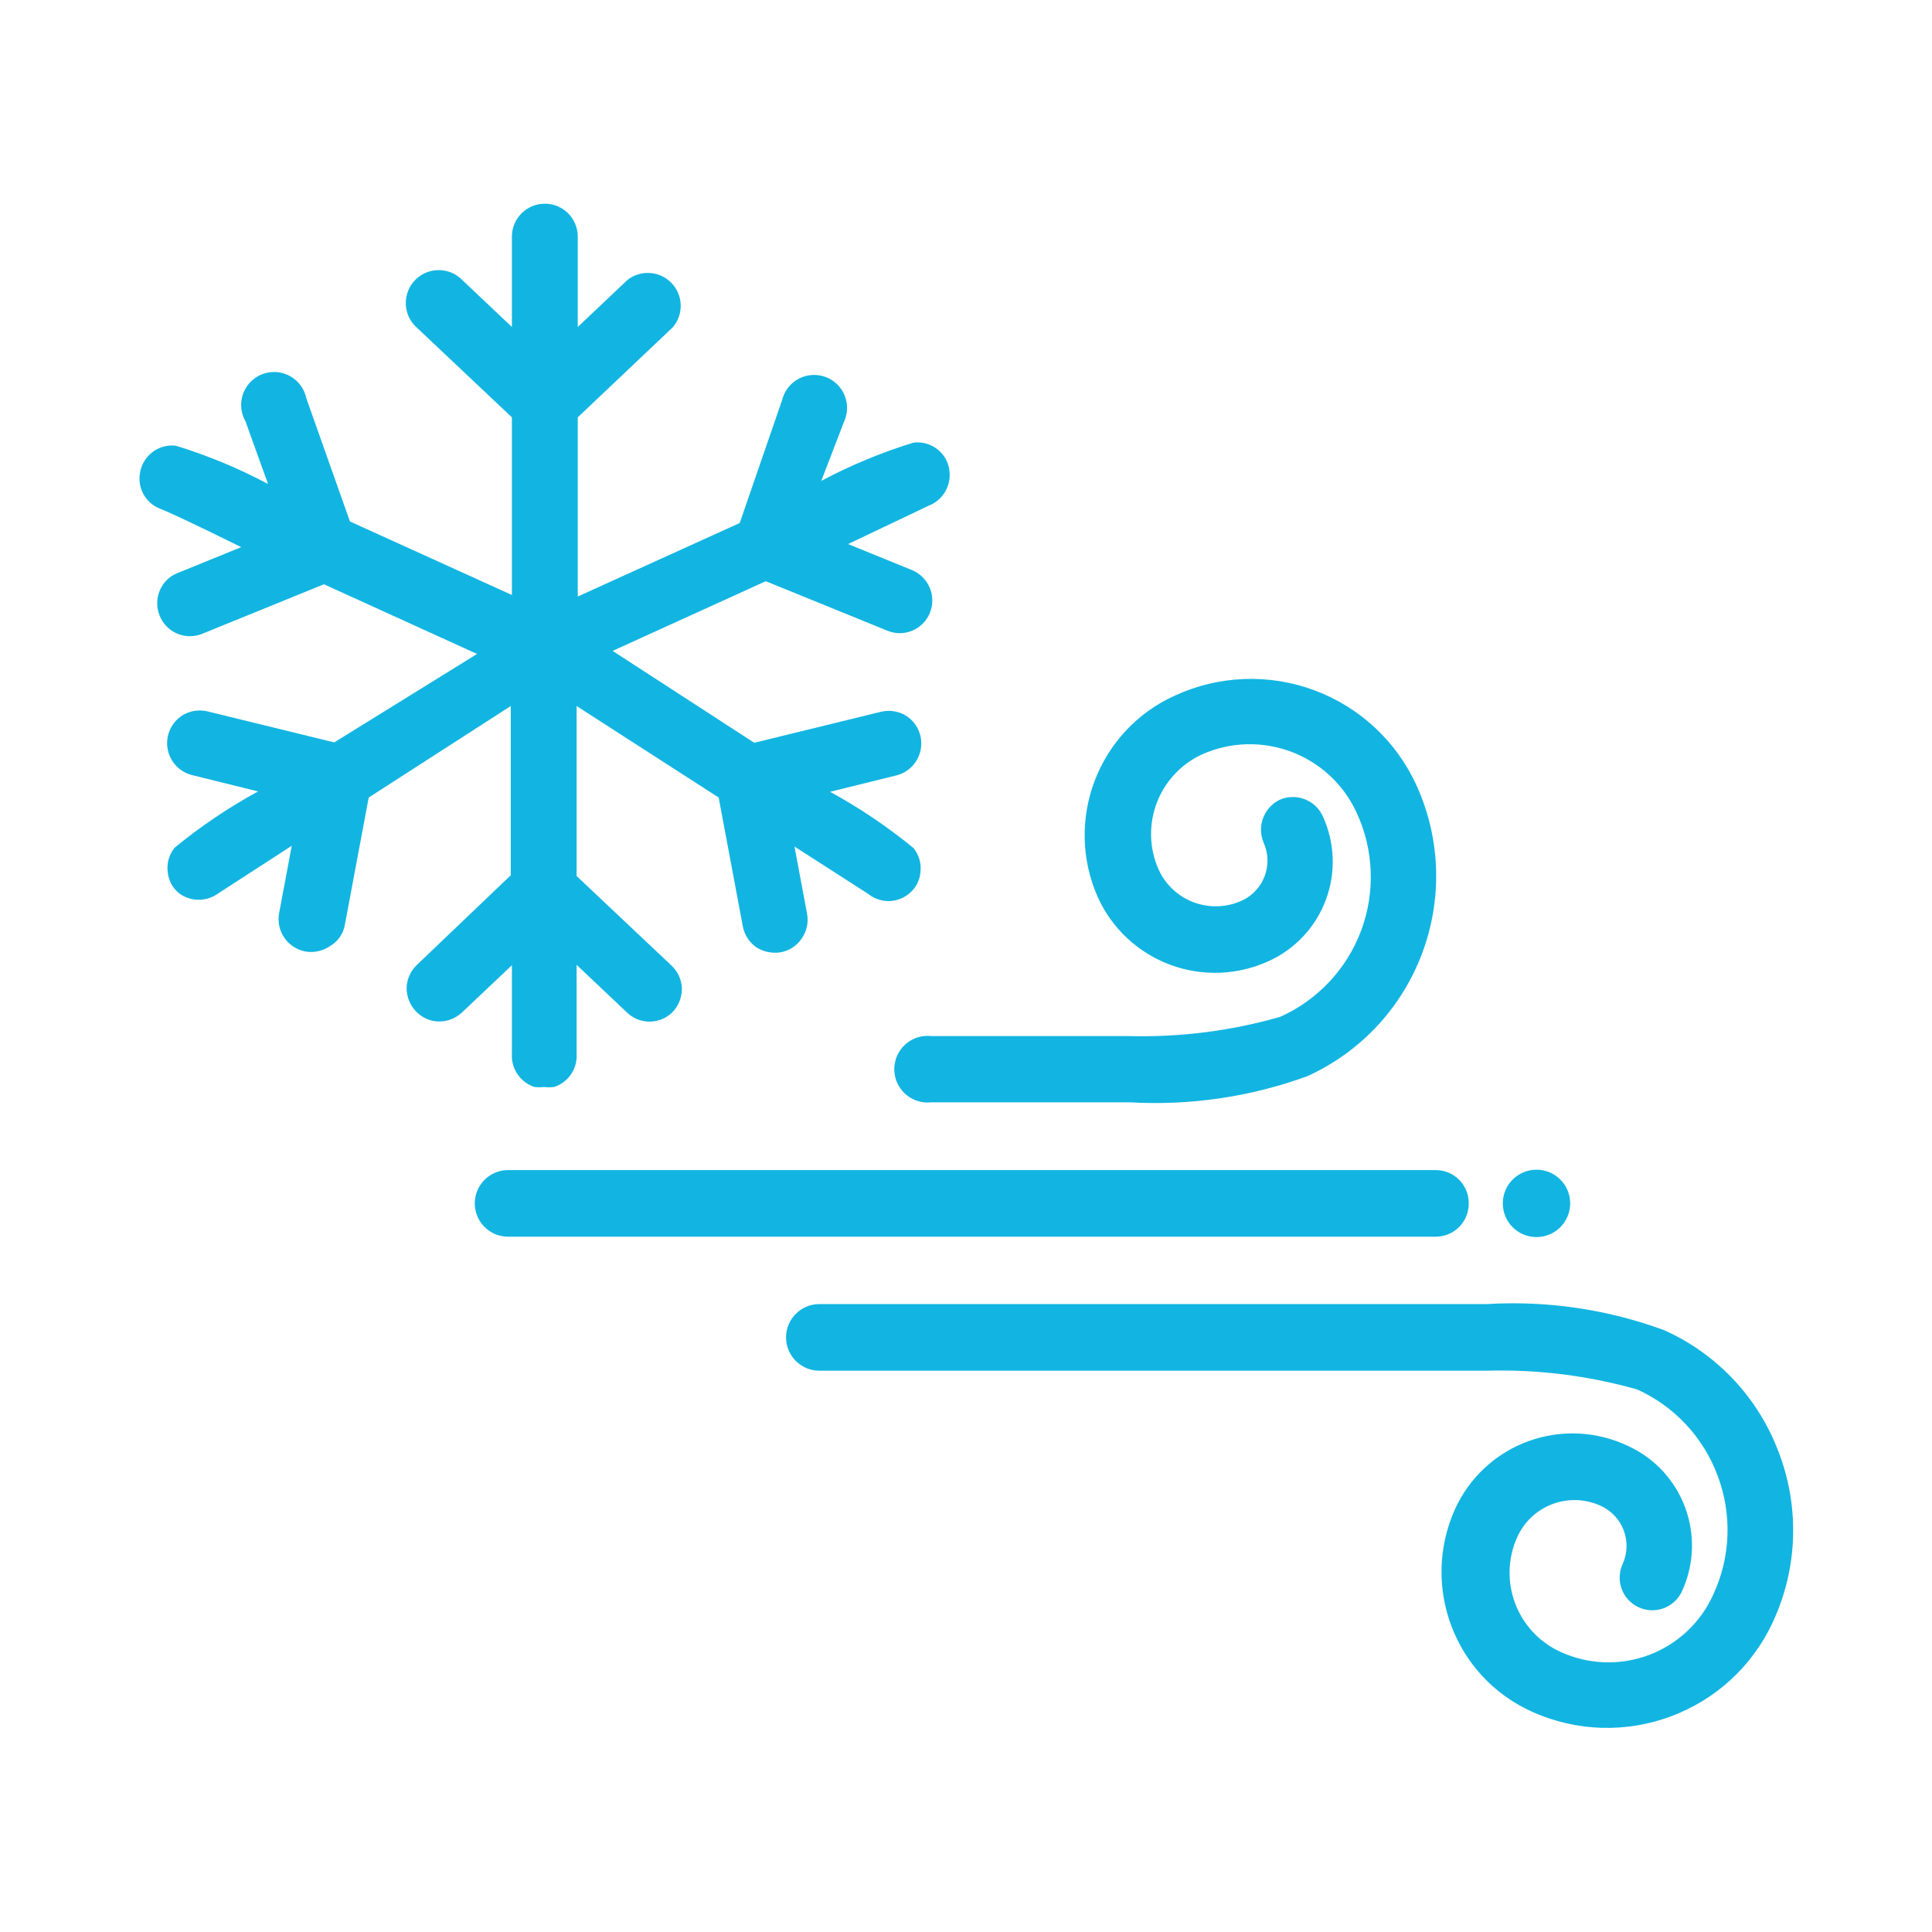
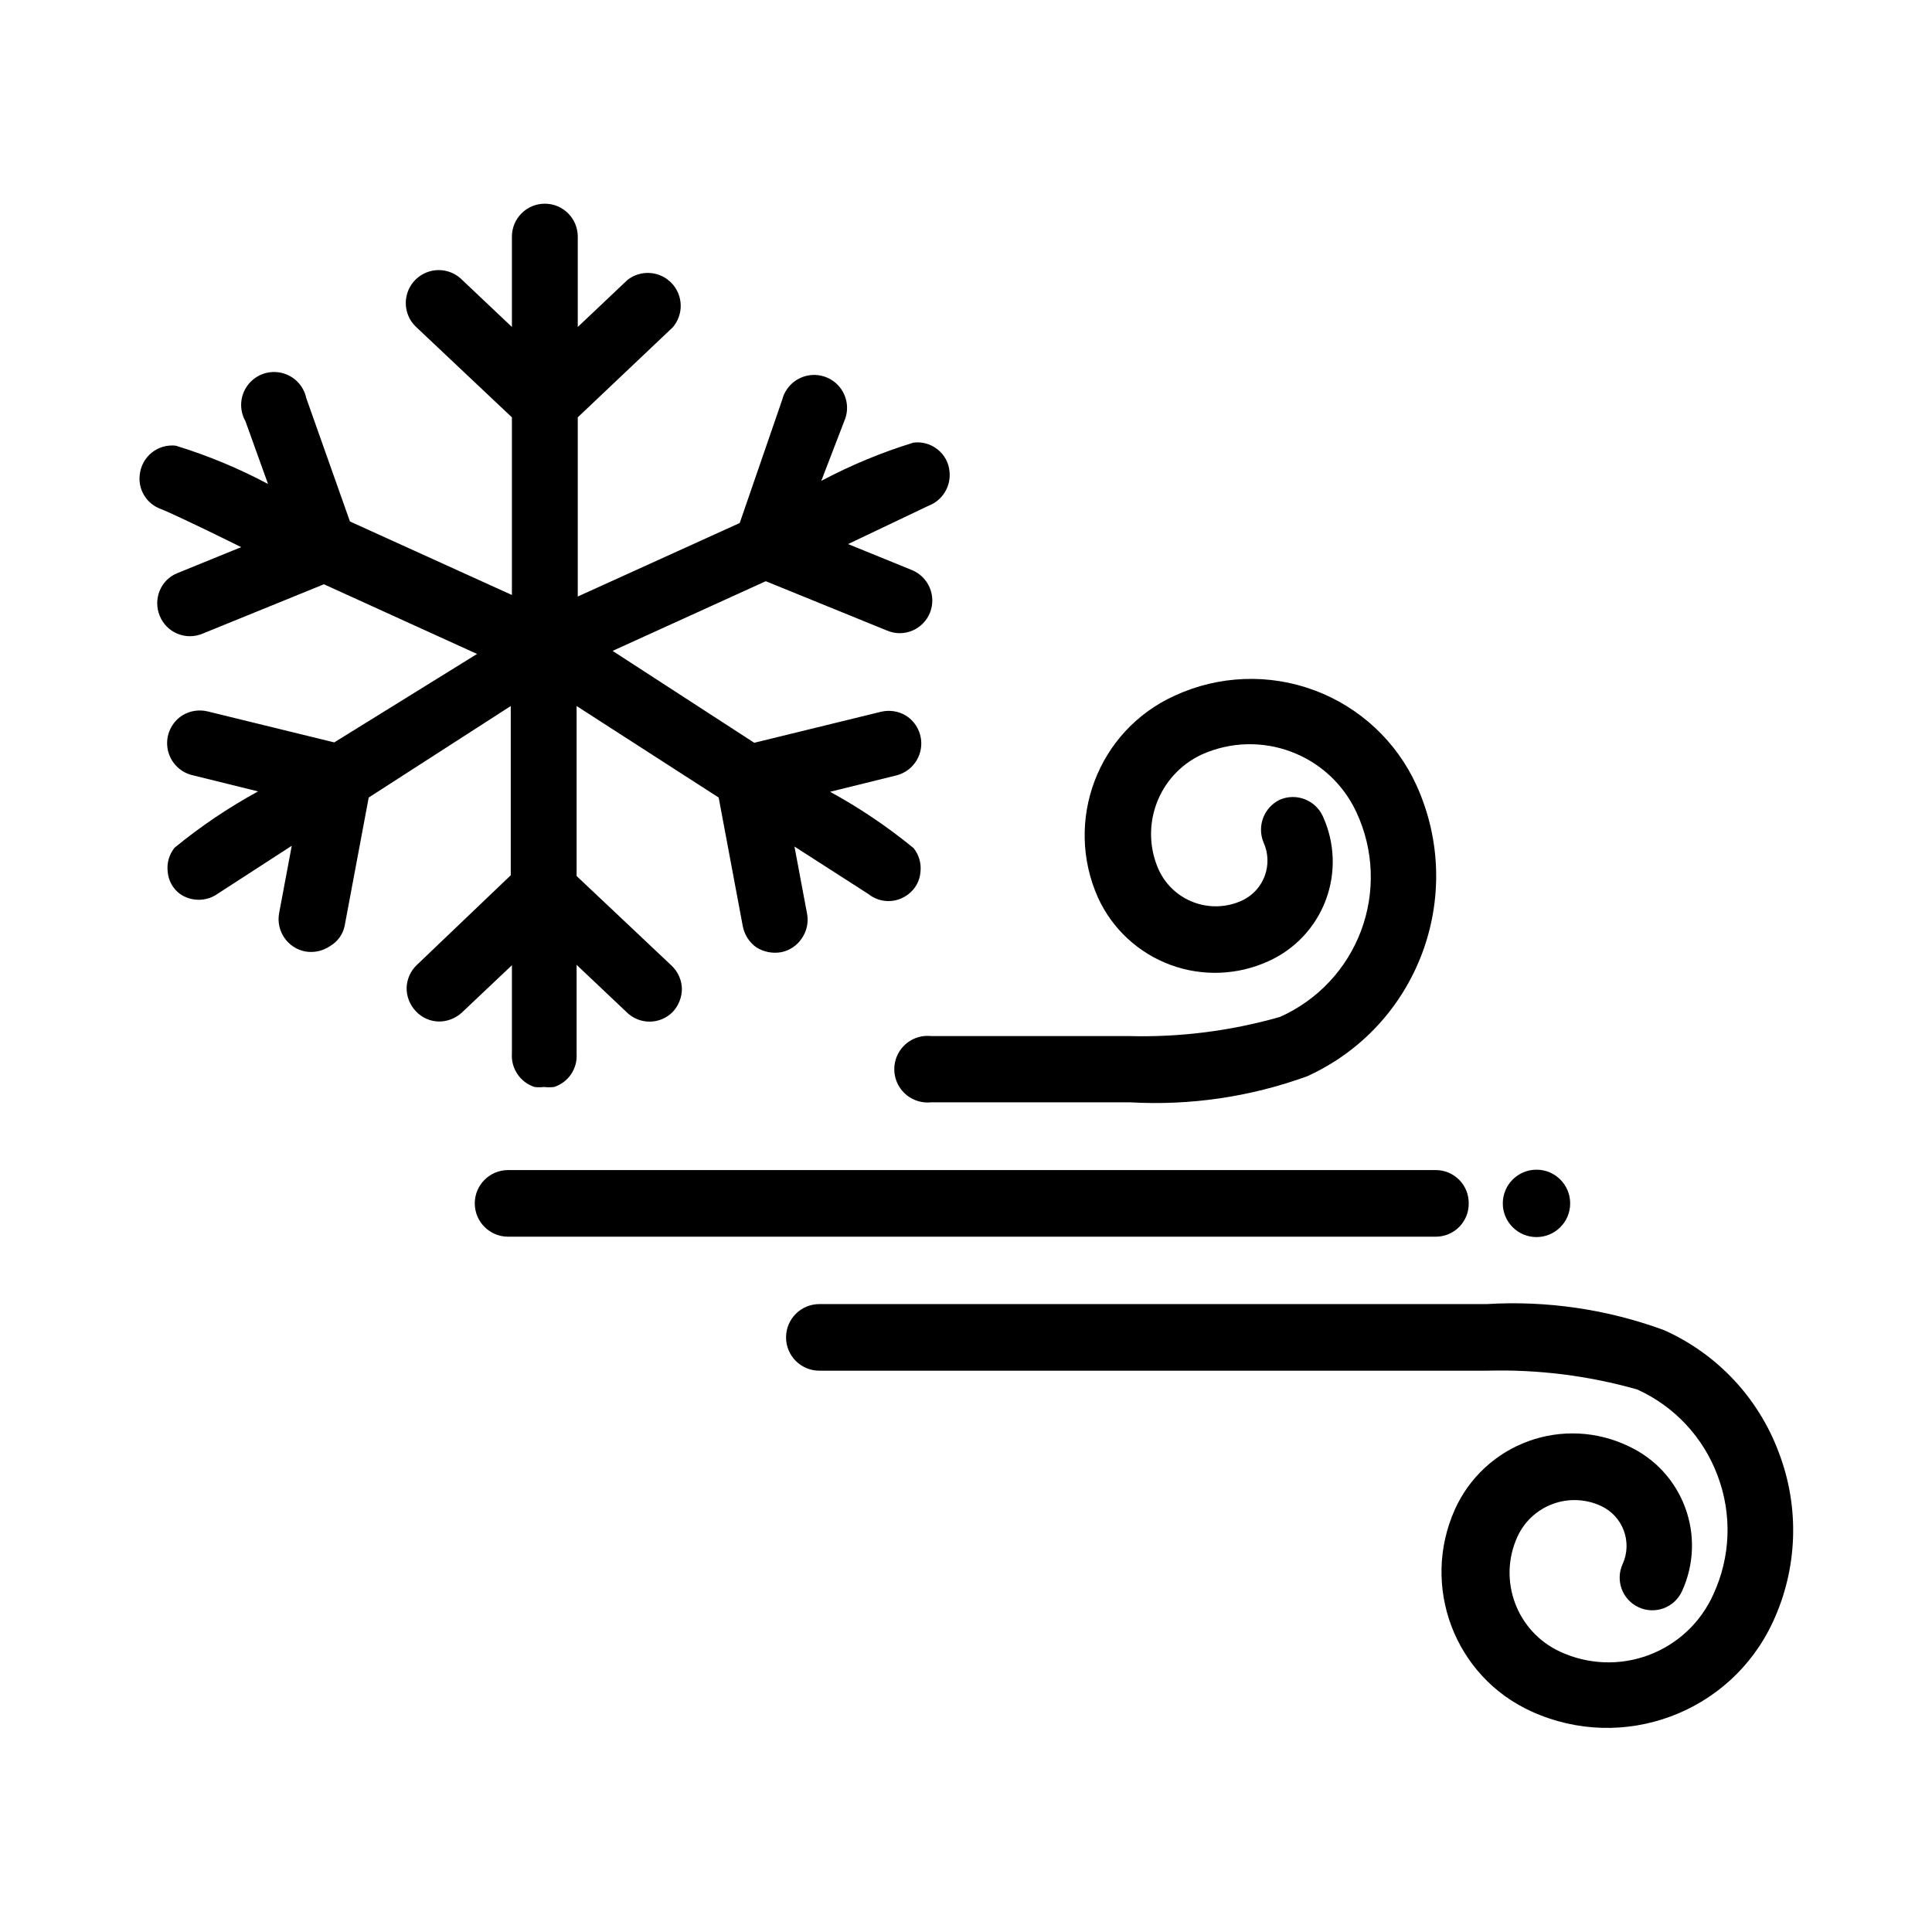
<svg xmlns="http://www.w3.org/2000/svg" id="Layer_1" data-name="Layer 1" viewBox="0 0 50.46 50.46">
  <defs>
-     <style>.cls-1{fill:#12b5e1;}</style>
+     <style>.cls-1{fill:#000;}</style>
  </defs>
  <path class="cls-1" d="M13.37,26.2v1.31a.86.86,0,0,0,.59.88,1.09,1.09,0,0,0,.25,0h0a1.09,1.09,0,0,0,.26,0,.85.85,0,0,0,.59-.86c0-.11,0-.55,0-1.33v-1l1.3,1.23a.85.85,0,0,0,1.21,0,.89.89,0,0,0,.24-.61.86.86,0,0,0-.27-.6l-2.48-2.34V18.44l3.71,2.39.63,3.36a.88.88,0,0,0,.35.55.92.92,0,0,0,.65.13.84.84,0,0,0,.54-.36.85.85,0,0,0,.14-.64l-.33-1.76,1.93,1.24a.84.84,0,0,0,1.05,0,.8.8,0,0,0,.31-.57.84.84,0,0,0-.18-.63,14.12,14.12,0,0,0-2.18-1.47l1.74-.43a.86.86,0,0,0,.24-1.56.87.87,0,0,0-.65-.1l-3.31.81L16,17l4-1.82,3.17,1.29a.84.84,0,0,0,.66,0,.85.85,0,0,0,.46-.47.86.86,0,0,0-.47-1.11l-1.67-.68,2.1-1a.86.86,0,0,0,.55-.89h0a.82.82,0,0,0-.31-.58.84.84,0,0,0-.63-.18,13.68,13.68,0,0,0-2.41,1L22.05,11a.86.86,0,1,0-1.62-.56l-1.11,3.22-4.23,1.92V10.9l2.48-2.35a.86.86,0,0,0-1.18-1.24l-1.3,1.23V6.18a.86.86,0,0,0-1.72,0V8.54l-1.3-1.23a.86.86,0,1,0-1.18,1.25l2.48,2.34v4.64L9.14,13.62,8,10.4A.86.86,0,1,0,6.41,11L7,12.64a13.68,13.68,0,0,0-2.41-1,.85.85,0,0,0-.94.76.84.84,0,0,0,.54.89c.14.05.88.39,2.11,1l-1.67.68a.83.83,0,0,0-.46.46.86.86,0,0,0,0,.65.85.85,0,0,0,1.12.47l3.17-1.29,4,1.82L8.73,19.39l-3.31-.81a.87.87,0,0,0-.65.1A.86.86,0,0,0,5,20.24l1.74.43a14.12,14.12,0,0,0-2.18,1.47.84.84,0,0,0-.18.63.8.8,0,0,0,.31.57.86.86,0,0,0,1,0l1.93-1.25-.33,1.76a.86.86,0,0,0,.68,1,.88.88,0,0,0,.65-.14A.8.8,0,0,0,9,24.19l.63-3.36,3.71-2.39v4.42L10.89,25.2a.86.86,0,0,0-.27.6.87.87,0,0,0,.24.61.84.84,0,0,0,.6.27.88.88,0,0,0,.61-.24l1.3-1.23Z" />
  <path class="cls-1" d="M33.14,25.1a2.85,2.85,0,0,0,1.41-3.78.86.86,0,0,0-1.13-.43A.87.87,0,0,0,33,22a1.15,1.15,0,0,1-.56,1.52,1.64,1.64,0,0,1-2.18-.81,2.29,2.29,0,0,1,1.12-3,3.07,3.07,0,0,1,4.05,1.51,4,4,0,0,1-2,5.34,13.1,13.1,0,0,1-3.95.5H24.32a.87.87,0,1,0,0,1.73h5.19a11.59,11.59,0,0,0,4.63-.68A5.74,5.74,0,0,0,37,20.52a4.75,4.75,0,0,0-6.32-2.35,4,4,0,0,0-2,5.28A3.36,3.36,0,0,0,33.14,25.1Z" />
  <path class="cls-1" d="M46.46,37.94a5.66,5.66,0,0,0-3-3.2,11.42,11.42,0,0,0-4.63-.68H21.4a.87.87,0,0,0,0,1.74H38.82a13.06,13.06,0,0,1,3.94.49,4,4,0,0,1,2.1,2.25,4,4,0,0,1-.11,3.1,3,3,0,0,1-4,1.5,2.27,2.27,0,0,1-1.12-3,1.64,1.64,0,0,1,2.18-.81,1.15,1.15,0,0,1,.57,1.52.85.85,0,0,0,1.55.71,2.86,2.86,0,0,0-1.4-3.79A3.37,3.37,0,0,0,38,39.42a4,4,0,0,0,2,5.28,4.77,4.77,0,0,0,6.31-2.35A5.68,5.68,0,0,0,46.46,37.94Z" />
  <path class="cls-1" d="M38.36,31.43a.86.86,0,0,0-.86-.87H13.27a.87.87,0,0,0,0,1.74H37.5A.86.86,0,0,0,38.36,31.43Z" />
  <circle class="cls-1" cx="40.13" cy="31.43" r="0.88" />
</svg>
